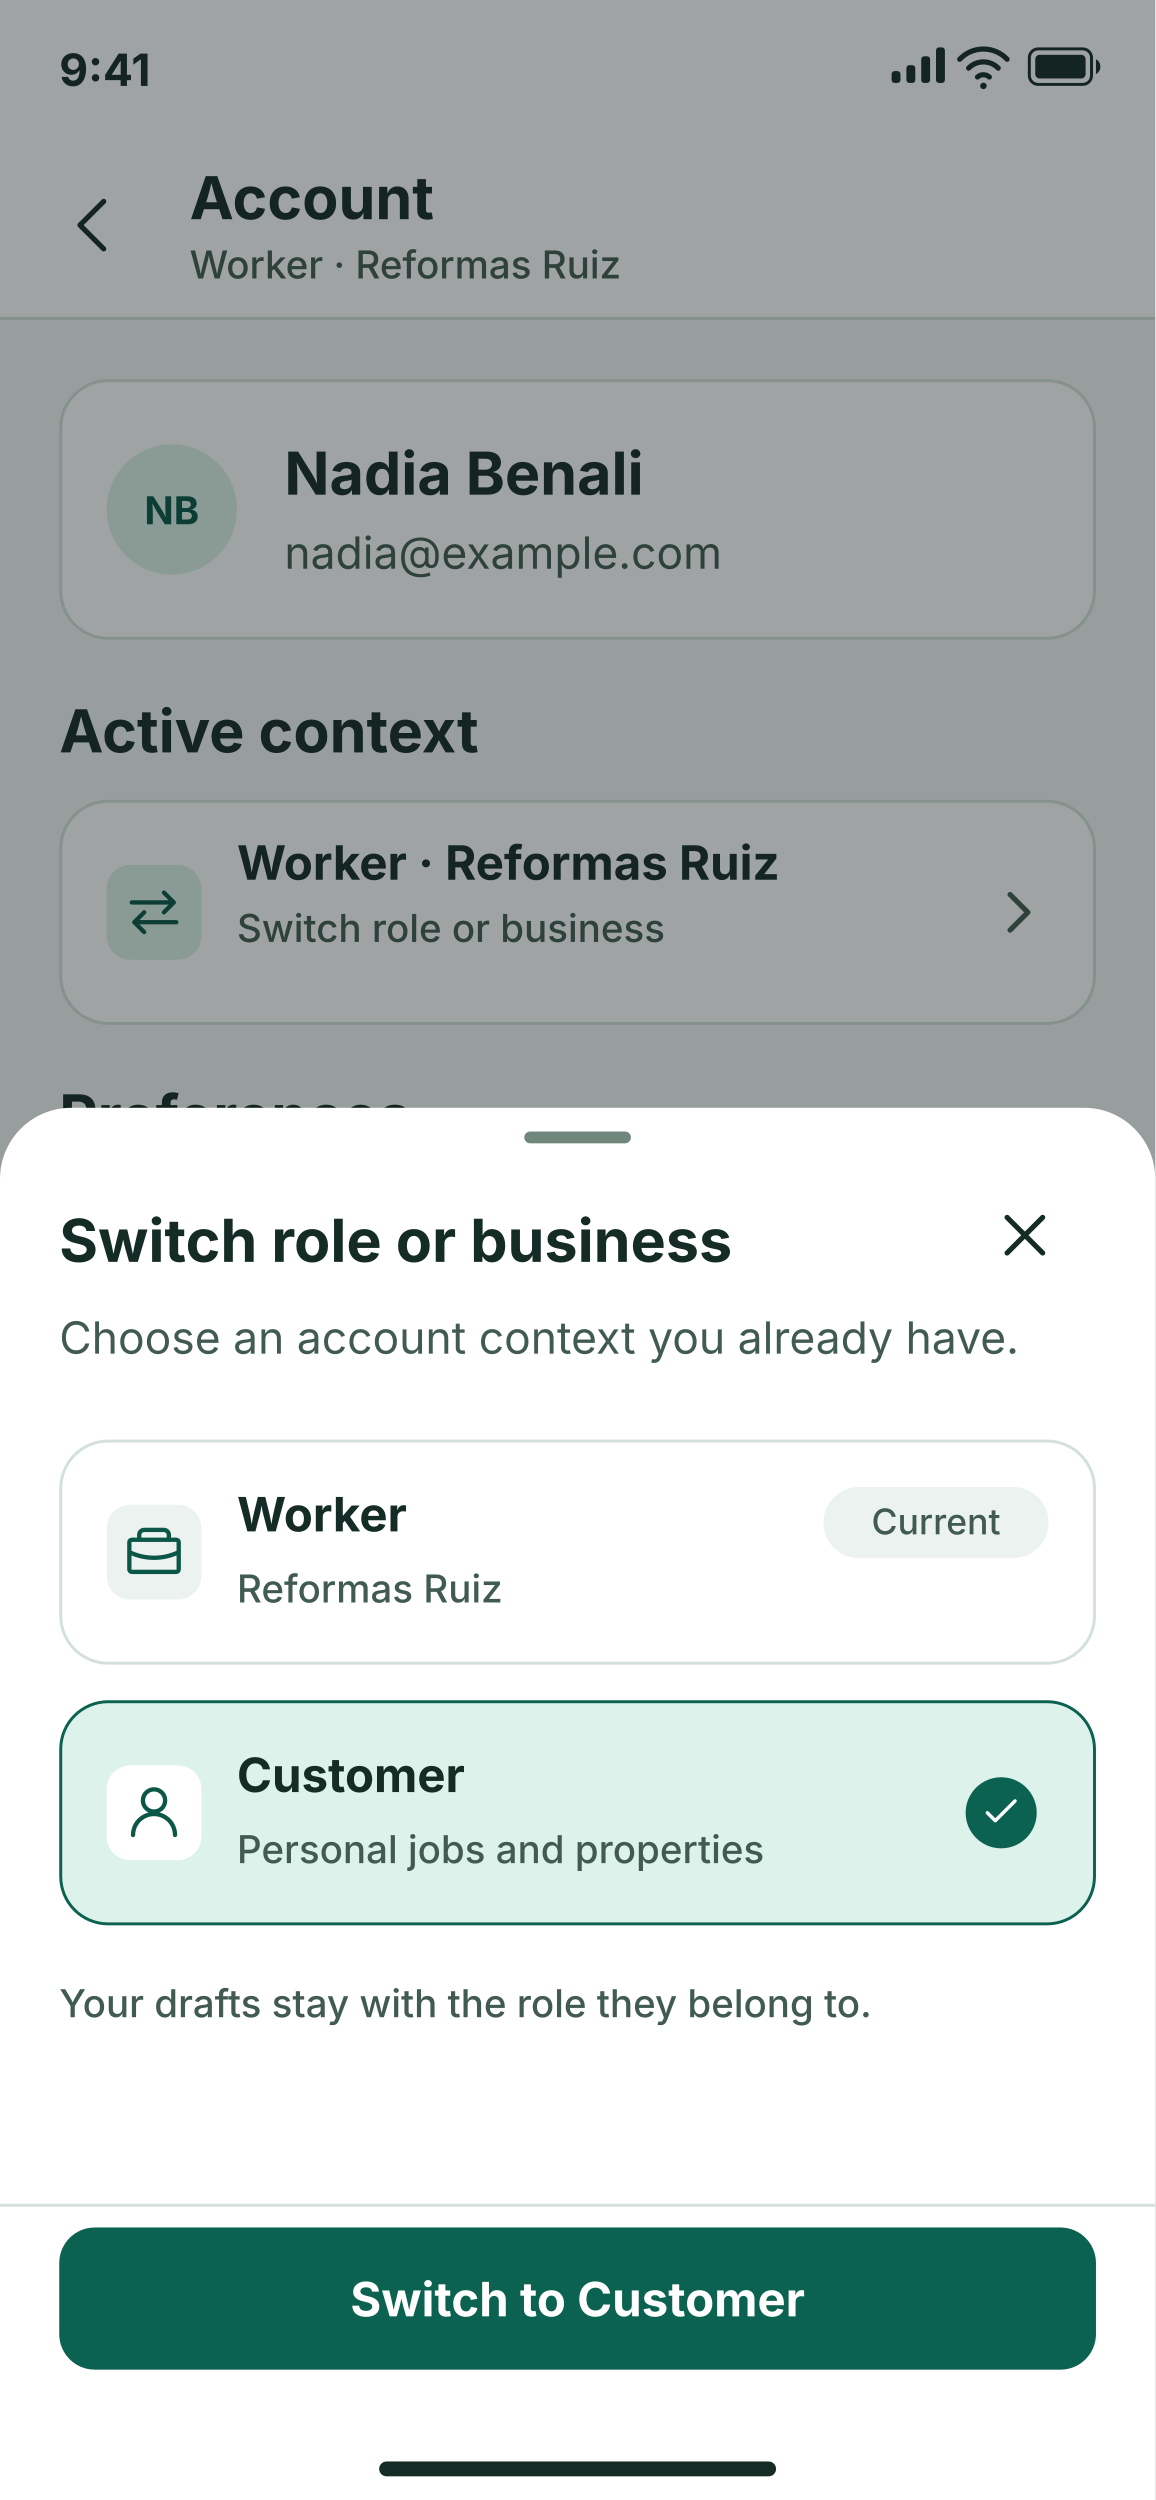
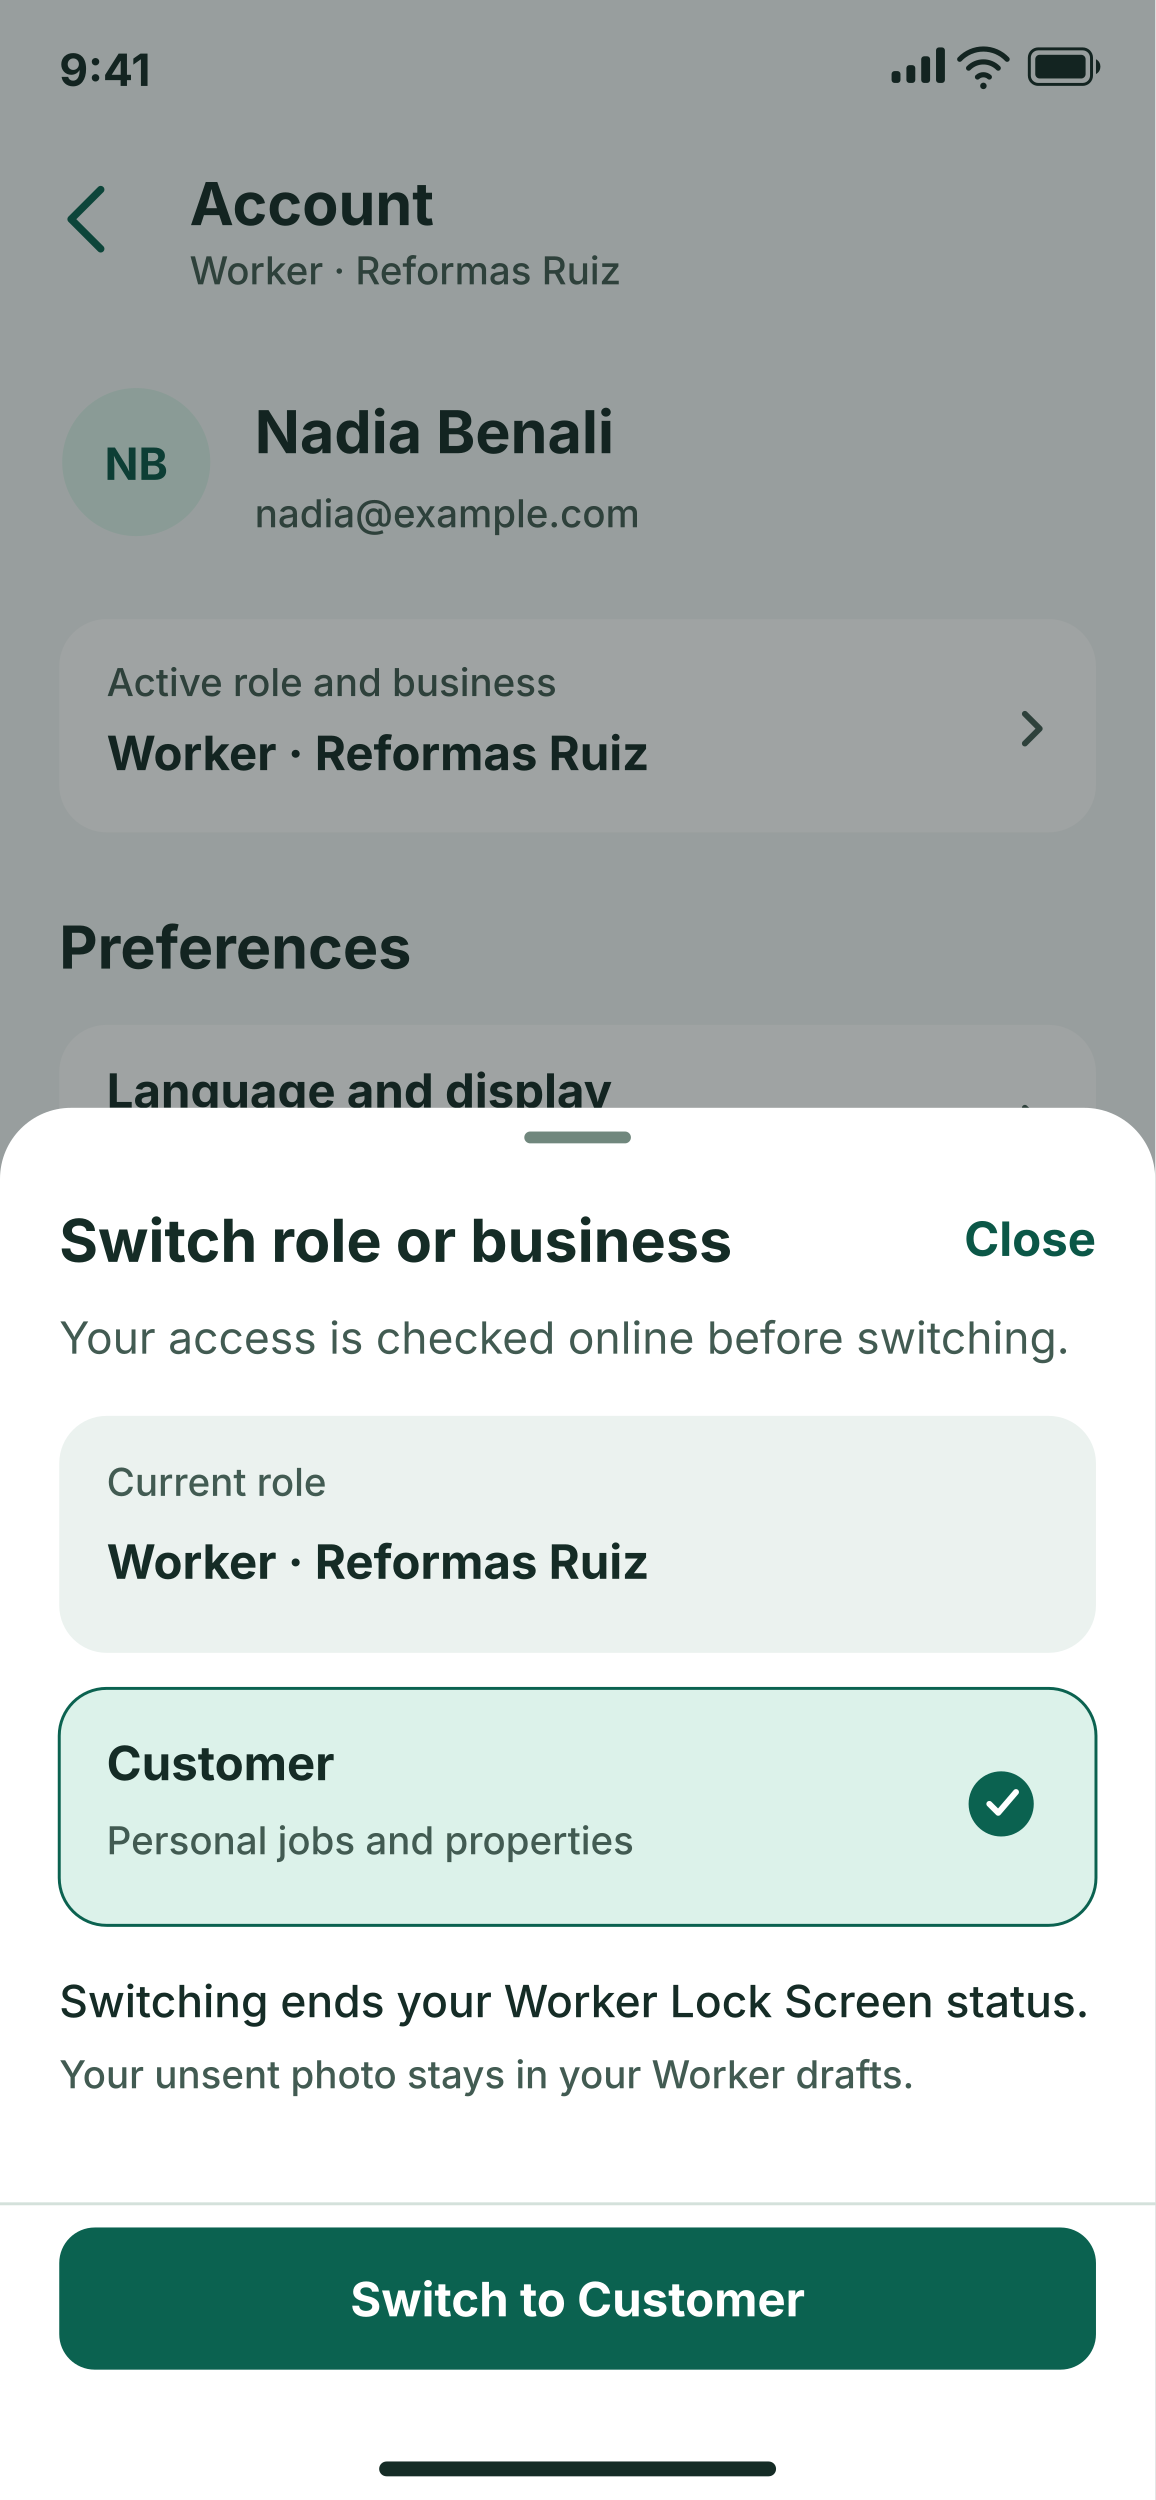
<svg xmlns="http://www.w3.org/2000/svg" width="390" height="844" viewBox="0 0 390 844" role="img" aria-labelledby="screen-title screen-desc" font-family="system-ui, -apple-system, BlinkMacSystemFont, 'Segoe UI', sans-serif">
  <rect x="0" y="0" width="390" height="844" rx="0" fill="#F4F7F6" />
-   <rect x="0" y="0" width="390" height="108" rx="0" fill="#FFFFFF" />
  <g id="status-bar" aria-hidden="true" fill="#152C26">
    <text x="20" y="29" font-size="15" font-weight="700">9:41</text>
    <rect x="301" y="24" width="3" height="4" rx="1" />
    <rect x="306" y="22" width="3" height="6" rx="1" />
    <rect x="311" y="19" width="3" height="9" rx="1" />
    <rect x="316" y="16" width="3" height="12" rx="1" />
    <path d="M324 20a11 11 0 0 1 16 0m-13 3a7 7 0 0 1 10 0m-7 3a3 3 0 0 1 4 0" fill="none" stroke="#152C26" stroke-width="1.75" stroke-linecap="round" stroke-linejoin="round" />
    <circle cx="332" cy="29" r="1.1" />
    <rect x="347.5" y="16.5" width="21" height="12" rx="3" fill="none" stroke="#152C26" />
    <rect x="349.5" y="18.5" width="17" height="8" rx="1.5" />
    <path d="M370 20v5c2-1 2-4 0-5z" />
  </g>
  <g id="header">
-     <g transform="translate(20 64) scale(1)" aria-hidden="true">
-       <path d="M15 4l-8 8 8 8" fill="none" stroke="#152C26" stroke-width="1.75" stroke-linecap="round" stroke-linejoin="round" />
-     </g>
-     <text x="64" y="74" fill="#152C26" font-size="20" font-weight="650">Account</text>
-     <text x="64" y="94" fill="#425B52" font-size="13" font-weight="450">Worker · Reformas Ruiz</text>
-     <path d="M0 107.5h390" stroke="#D4E1DB" />
+     <path d="m34 64-10 10 10 10" fill="none" stroke="#0B6250" stroke-width="2.5" stroke-linecap="round" stroke-linejoin="round" />
+     <text x="64" y="76" fill="#152C26" font-size="20" font-weight="700">Account</text>
+     <text x="64" y="96" fill="#425B52" font-size="13" font-weight="450">Worker · Reformas Ruiz</text>
  </g>
  <g id="content">
-     <rect x="20.5" y="128.5" width="349" height="87" rx="16" fill="#FFFFFF" stroke="#D4E1DB" />
-     <circle cx="58" cy="172" r="22" fill="#DCF2EA" />
-     <text x="58" y="177" fill="#0B5747" font-size="13" font-weight="650" text-anchor="middle">NB</text>
-     <text x="96" y="167" fill="#152C26" font-size="20" font-weight="650">Nadia Benali</text>
-     <text x="96" y="192" fill="#425B52" font-size="15" font-weight="400">nadia@example.com</text>
-     <text x="20" y="254" fill="#152C26" font-size="20" font-weight="650">Active context</text>
-     <rect x="20.5" y="270.5" width="349" height="75" rx="16" fill="#FFFFFF" stroke="#D4E1DB" />
-     <rect x="36" y="292" width="32" height="32" rx="8" fill="#DCF2EA" />
-     <g transform="translate(42 298) scale(0.8333333)" aria-hidden="true">
-       <path d="M3 8h17l-4-4m4 4-4 4m5 4H4l4-4m-4 4 4 4" fill="none" stroke="#0B5747" stroke-width="1.75" stroke-linecap="round" stroke-linejoin="round" />
-     </g>
-     <text x="80" y="297" fill="#152C26" font-size="16" font-weight="650">Worker · Reformas Ruiz</text>
-     <text x="80" y="318" fill="#425B52" font-size="13" font-weight="450">Switch role or business</text>
-     <g transform="translate(332 296) scale(1)" aria-hidden="true">
-       <path d="M9 6l6 6-6 6" fill="none" stroke="#425B52" stroke-width="1.75" stroke-linecap="round" stroke-linejoin="round" />
-     </g>
-     <text x="20" y="384" fill="#152C26" font-size="20" font-weight="650">Preferences</text>
-     <rect x="20.5" y="400.5" width="349" height="135" rx="16" fill="#FFFFFF" stroke="#D4E1DB" />
-     <rect x="36" y="418" width="32" height="32" rx="8" fill="#EBF2EF" />
-     <g transform="translate(42 424) scale(0.8333333)" aria-hidden="true">
-       <path d="M22 12a10 10 0 1 1-20 0 10 10 0 0 1 20 0ZM2 12h20M12 2c3 2.7 4.5 6 4.5 10s-1.5 7.3-4.5 10c-3-2.7-4.5-6-4.5-10S9 4.7 12 2Z" fill="none" stroke="#0B5747" stroke-width="1.75" stroke-linecap="round" stroke-linejoin="round" />
-     </g>
-     <text x="80" y="427" fill="#152C26" font-size="16" font-weight="650">Language and display</text>
-     <text x="80" y="448" fill="#425B52" font-size="13" font-weight="450">App English · Reading English</text>
-     <g transform="translate(332 422) scale(1)" aria-hidden="true">
-       <path d="M9 6l6 6-6 6" fill="none" stroke="#425B52" stroke-width="1.75" stroke-linecap="round" stroke-linejoin="round" />
-     </g>
-     <path d="M80 467.5h274" stroke="#D4E1DB" />
-     <rect x="36" y="486" width="32" height="32" rx="8" fill="#EBF2EF" />
-     <g transform="translate(42 492) scale(0.8333333)" aria-hidden="true">
-       <path d="M5 15h14l-1.5-2V9a5.5 5.5 0 0 0-11 0v4zm4.5 3a2.5 2.5 0 0 0 5 0" fill="none" stroke="#0B5747" stroke-width="1.75" stroke-linecap="round" stroke-linejoin="round" />
-     </g>
-     <text x="80" y="495" fill="#152C26" font-size="16" font-weight="650">Notifications</text>
-     <text x="80" y="516" fill="#425B52" font-size="13" font-weight="450">Push notifications on</text>
-     <g transform="translate(332 490) scale(1)" aria-hidden="true">
-       <path d="M9 6l6 6-6 6" fill="none" stroke="#425B52" stroke-width="1.75" stroke-linecap="round" stroke-linejoin="round" />
-     </g>
-     <text x="20" y="578" fill="#152C26" font-size="20" font-weight="650">Support</text>
-     <rect x="20.5" y="594.5" width="349" height="63" rx="16" fill="#FFFFFF" stroke="#D4E1DB" />
-     <rect x="36" y="610" width="32" height="32" rx="8" fill="#EBF2EF" />
-     <g transform="translate(42 616) scale(0.8333333)" aria-hidden="true">
-       <path d="M22 12a10 10 0 1 1-20 0 10 10 0 0 1 20 0ZM9 8a3.1 3.1 0 0 1 6 1c0 2-3 2.5-3 5m0 3h.01" fill="none" stroke="#0B5747" stroke-width="1.75" stroke-linecap="round" stroke-linejoin="round" />
-     </g>
-     <text x="80" y="632" fill="#152C26" font-size="16" font-weight="650">Help and access status</text>
-     <g transform="translate(332 614) scale(1)" aria-hidden="true">
-       <path d="M9 6l6 6-6 6" fill="none" stroke="#425B52" stroke-width="1.75" stroke-linecap="round" stroke-linejoin="round" />
-     </g>
-     <rect x="20" y="678" width="350" height="48" rx="12" fill="#FCE9E8" />
-     <text x="195" y="708" fill="#853531" font-size="16" font-weight="650" text-anchor="middle">Sign out</text>
+     <circle cx="46" cy="156" r="25" fill="#DCF2EA" />
+     <text x="46" y="162" fill="#0B5747" font-size="15" font-weight="700" text-anchor="middle">NB</text>
+     <text x="86" y="153" fill="#152C26" font-size="20" font-weight="650">Nadia Benali</text>
+     <text x="86" y="178" fill="#425B52" font-size="13" font-weight="450">nadia@example.com</text>
+     <rect x="20" y="209" width="350" height="72" rx="16" fill="#FFFFFF" />
+     <text x="36" y="235" fill="#425B52" font-size="13" font-weight="450">Active role and business</text>
+     <text x="36" y="260" fill="#152C26" font-size="16" font-weight="650">Worker · Reformas Ruiz</text>
+     <path d="m346 241 5 5-5 5" fill="none" stroke="#425B52" stroke-width="2" stroke-linecap="round" stroke-linejoin="round" />
+     <text x="20" y="327" fill="#152C26" font-size="20" font-weight="650">Preferences</text>
+     <rect x="20" y="346" width="350" height="204" rx="16" fill="#FFFFFF" />
+     <text x="36" y="374" fill="#152C26" font-size="16" font-weight="650">Language and display</text>
+     <text x="36" y="397" fill="#425B52" font-size="13" font-weight="450">App: English · Reading: Original only</text>
+     <path d="m346 374 5 5-5 5" fill="none" stroke="#425B52" stroke-width="2" stroke-linecap="round" stroke-linejoin="round" />
+     <path d="M36 413H354" fill="none" stroke="#D4E1DB" stroke-width="1" stroke-linecap="round" stroke-linejoin="round" />
+     <text x="36" y="441" fill="#152C26" font-size="16" font-weight="650">Notifications</text>
+     <text x="36" y="464" fill="#425B52" font-size="13" font-weight="450">Push alerts allowed on this device</text>
+     <path d="m346 441 5 5-5 5" fill="none" stroke="#425B52" stroke-width="2" stroke-linecap="round" stroke-linejoin="round" />
+     <path d="M36 481H354" fill="none" stroke="#D4E1DB" stroke-width="1" stroke-linecap="round" stroke-linejoin="round" />
+     <text x="36" y="510" fill="#152C26" font-size="16" font-weight="650">Lock Screen status</text>
+     <text x="36" y="533" fill="#425B52" font-size="13" font-weight="450">Following this shift · Manage display</text>
+     <path d="m346 509 5 5-5 5" fill="none" stroke="#425B52" stroke-width="2" stroke-linecap="round" stroke-linejoin="round" />
+     <text x="20" y="591" fill="#152C26" font-size="20" font-weight="650">On this device</text>
+     <rect x="20" y="610" width="350" height="68" rx="16" fill="#FFF1D5" />
+     <path d="M36 643h6l3 4h6l3-4h6l-4-13H40z" fill="none" stroke="#704500" stroke-width="1.75" stroke-linecap="round" stroke-linejoin="round" />
+     <text x="75" y="637" fill="#704500" font-size="16" font-weight="650">1 unsent photo draft</text>
+     <text x="75" y="661" fill="#704500" font-size="13" font-weight="450">Review before signing out</text>
+     <path d="m345 638 5 5-5 5" fill="none" stroke="#704500" stroke-width="2" stroke-linecap="round" stroke-linejoin="round" />
+     <text x="20" y="720" fill="#0B5747" font-size="16" font-weight="650">Help and access status</text>
+     <path d="m349 709 5 5-5 5" fill="none" stroke="#425B52" stroke-width="2" stroke-linecap="round" stroke-linejoin="round" />
+     <path d="M20 743H370" fill="none" stroke="#D4E1DB" stroke-width="1" stroke-linecap="round" stroke-linejoin="round" />
+     <text x="20" y="783" fill="#853531" font-size="16" font-weight="650">Sign out</text>
  </g>
  <rect id="scrim" width="390" height="844" fill="#101A18" opacity="0.4" />
  <g id="context-sheet">
    <path d="M0 844V398a24 24 0 0 1 24-24h342a24 24 0 0 1 24 24v446H0Z" fill="#FFFFFF" />
    <rect x="177" y="382" width="36" height="4" rx="2" fill="#70877D" />
    <text x="20" y="426" fill="#152C26" font-size="20" font-weight="650">Switch role or business</text>
-     <g transform="translate(334 405) scale(1)" aria-hidden="true">
-       <path d="M6 6l12 12M18 6 6 18" fill="none" stroke="#152C26" stroke-width="1.75" stroke-linecap="round" stroke-linejoin="round" />
-     </g>
-     <text x="20" y="457" fill="#425B52" font-size="15" font-weight="400">Choose an account context you already have.</text>
-     <rect x="20.5" y="486.5" width="349" height="75" rx="16" fill="#FFFFFF" stroke="#D4E1DB" />
-     <rect x="36" y="508" width="32" height="32" rx="8" fill="#EBF2EF" />
-     <g transform="translate(42 514) scale(0.8333333)" aria-hidden="true">
-       <path d="M6 7V5a2 2 0 0 1 2-2h8a2 2 0 0 1 2 2v2M3 7h18a1 1 0 0 1 1 1v11a1 1 0 0 1-1 1H3a1 1 0 0 1-1-1V8a1 1 0 0 1 1-1Zm-1 5a23 23 0 0 0 20 0" fill="none" stroke="#0B5747" stroke-width="1.75" stroke-linecap="round" stroke-linejoin="round" />
-     </g>
-     <text x="80" y="517" fill="#152C26" font-size="16" font-weight="650">Worker</text>
-     <text x="80" y="541" fill="#425B52" font-size="13" font-weight="450">Reformas Ruiz</text>
-     <rect x="278" y="502" width="76" height="24" rx="12" fill="#EBF2EF" />
-     <text x="316" y="518" fill="#425B52" font-size="12" font-weight="550" text-anchor="middle">Current</text>
-     <rect x="20.5" y="574.5" width="349" height="75" rx="16" fill="#DCF2EA" stroke="#0B6250" />
-     <rect x="36" y="596" width="32" height="32" rx="8" fill="#FFFFFF" />
-     <g transform="translate(42 602) scale(0.8333333)" aria-hidden="true">
-       <path d="M16.5 7a4.5 4.5 0 1 1-9 0 4.5 4.5 0 0 1 9 0ZM3.5 21a8.5 8.5 0 0 1 17 0" fill="none" stroke="#0B5747" stroke-width="1.75" stroke-linecap="round" stroke-linejoin="round" />
-     </g>
-     <text x="80" y="605" fill="#152C26" font-size="16" font-weight="650">Customer</text>
-     <text x="80" y="629" fill="#425B52" font-size="13" font-weight="450">Personal jobs and properties</text>
-     <circle cx="338" cy="612" r="12" fill="#0B6250" />
-     <g transform="translate(330 604) scale(0.6666667)" aria-hidden="true">
-       <path d="m5 12 4 4 10-10" fill="none" stroke="#FFFFFF" stroke-width="1.75" stroke-linecap="round" stroke-linejoin="round" />
-     </g>
-     <text x="20" y="681" fill="#425B52" font-size="13" font-weight="450">Your drafts stay with the role they belong to.</text>
-     <path d="M0 744.5h390" stroke="#D4E1DB" />
+     <text x="370" y="424" fill="#0B5747" font-size="16" font-weight="650" text-anchor="end">Close</text>
+     <text x="20" y="457" fill="#425B52" font-size="15" font-weight="400">Your access is checked online before switching.</text>
+     <rect x="20" y="478" width="350" height="80" rx="16" fill="#EBF2EF" />
+     <text x="36" y="505" fill="#425B52" font-size="13" font-weight="450">Current role</text>
+     <text x="36" y="533" fill="#152C26" font-size="16" font-weight="650">Worker · Reformas Ruiz</text>
+     <rect x="20" y="570" width="350" height="80" rx="16" fill="#DCF2EA" stroke="#0B6250" />
+     <text x="36" y="601" fill="#152C26" font-size="16" font-weight="650">Customer</text>
+     <text x="36" y="626" fill="#425B52" font-size="13" font-weight="450">Personal jobs and properties</text>
+     <circle cx="338" cy="609" r="11" fill="#0B6250" />
+     <path d="m334 609 3 3 6-7" fill="none" stroke="#FFFFFF" stroke-width="2" stroke-linecap="round" stroke-linejoin="round" />
+     <text x="20" y="681" fill="#152C26" font-size="15" font-weight="550">Switching ends your Worker Lock Screen status.</text>
+     <text x="20" y="705" fill="#425B52" font-size="13" font-weight="450">Your unsent photo stays in your Worker drafts.</text>
+     <path d="M0 744H390" fill="none" stroke="#D4E1DB" stroke-width="1" stroke-linecap="round" stroke-linejoin="round" />
    <rect x="20" y="752" width="350" height="48" rx="12" fill="#0B6250" />
    <text x="195" y="782" fill="#FFFFFF" font-size="16" font-weight="650" text-anchor="middle">Switch to Customer</text>
  </g>
  <rect id="home-indicator" x="128" y="831" width="134" height="5" rx="2.5" fill="#152C26" aria-hidden="true" />
</svg>
